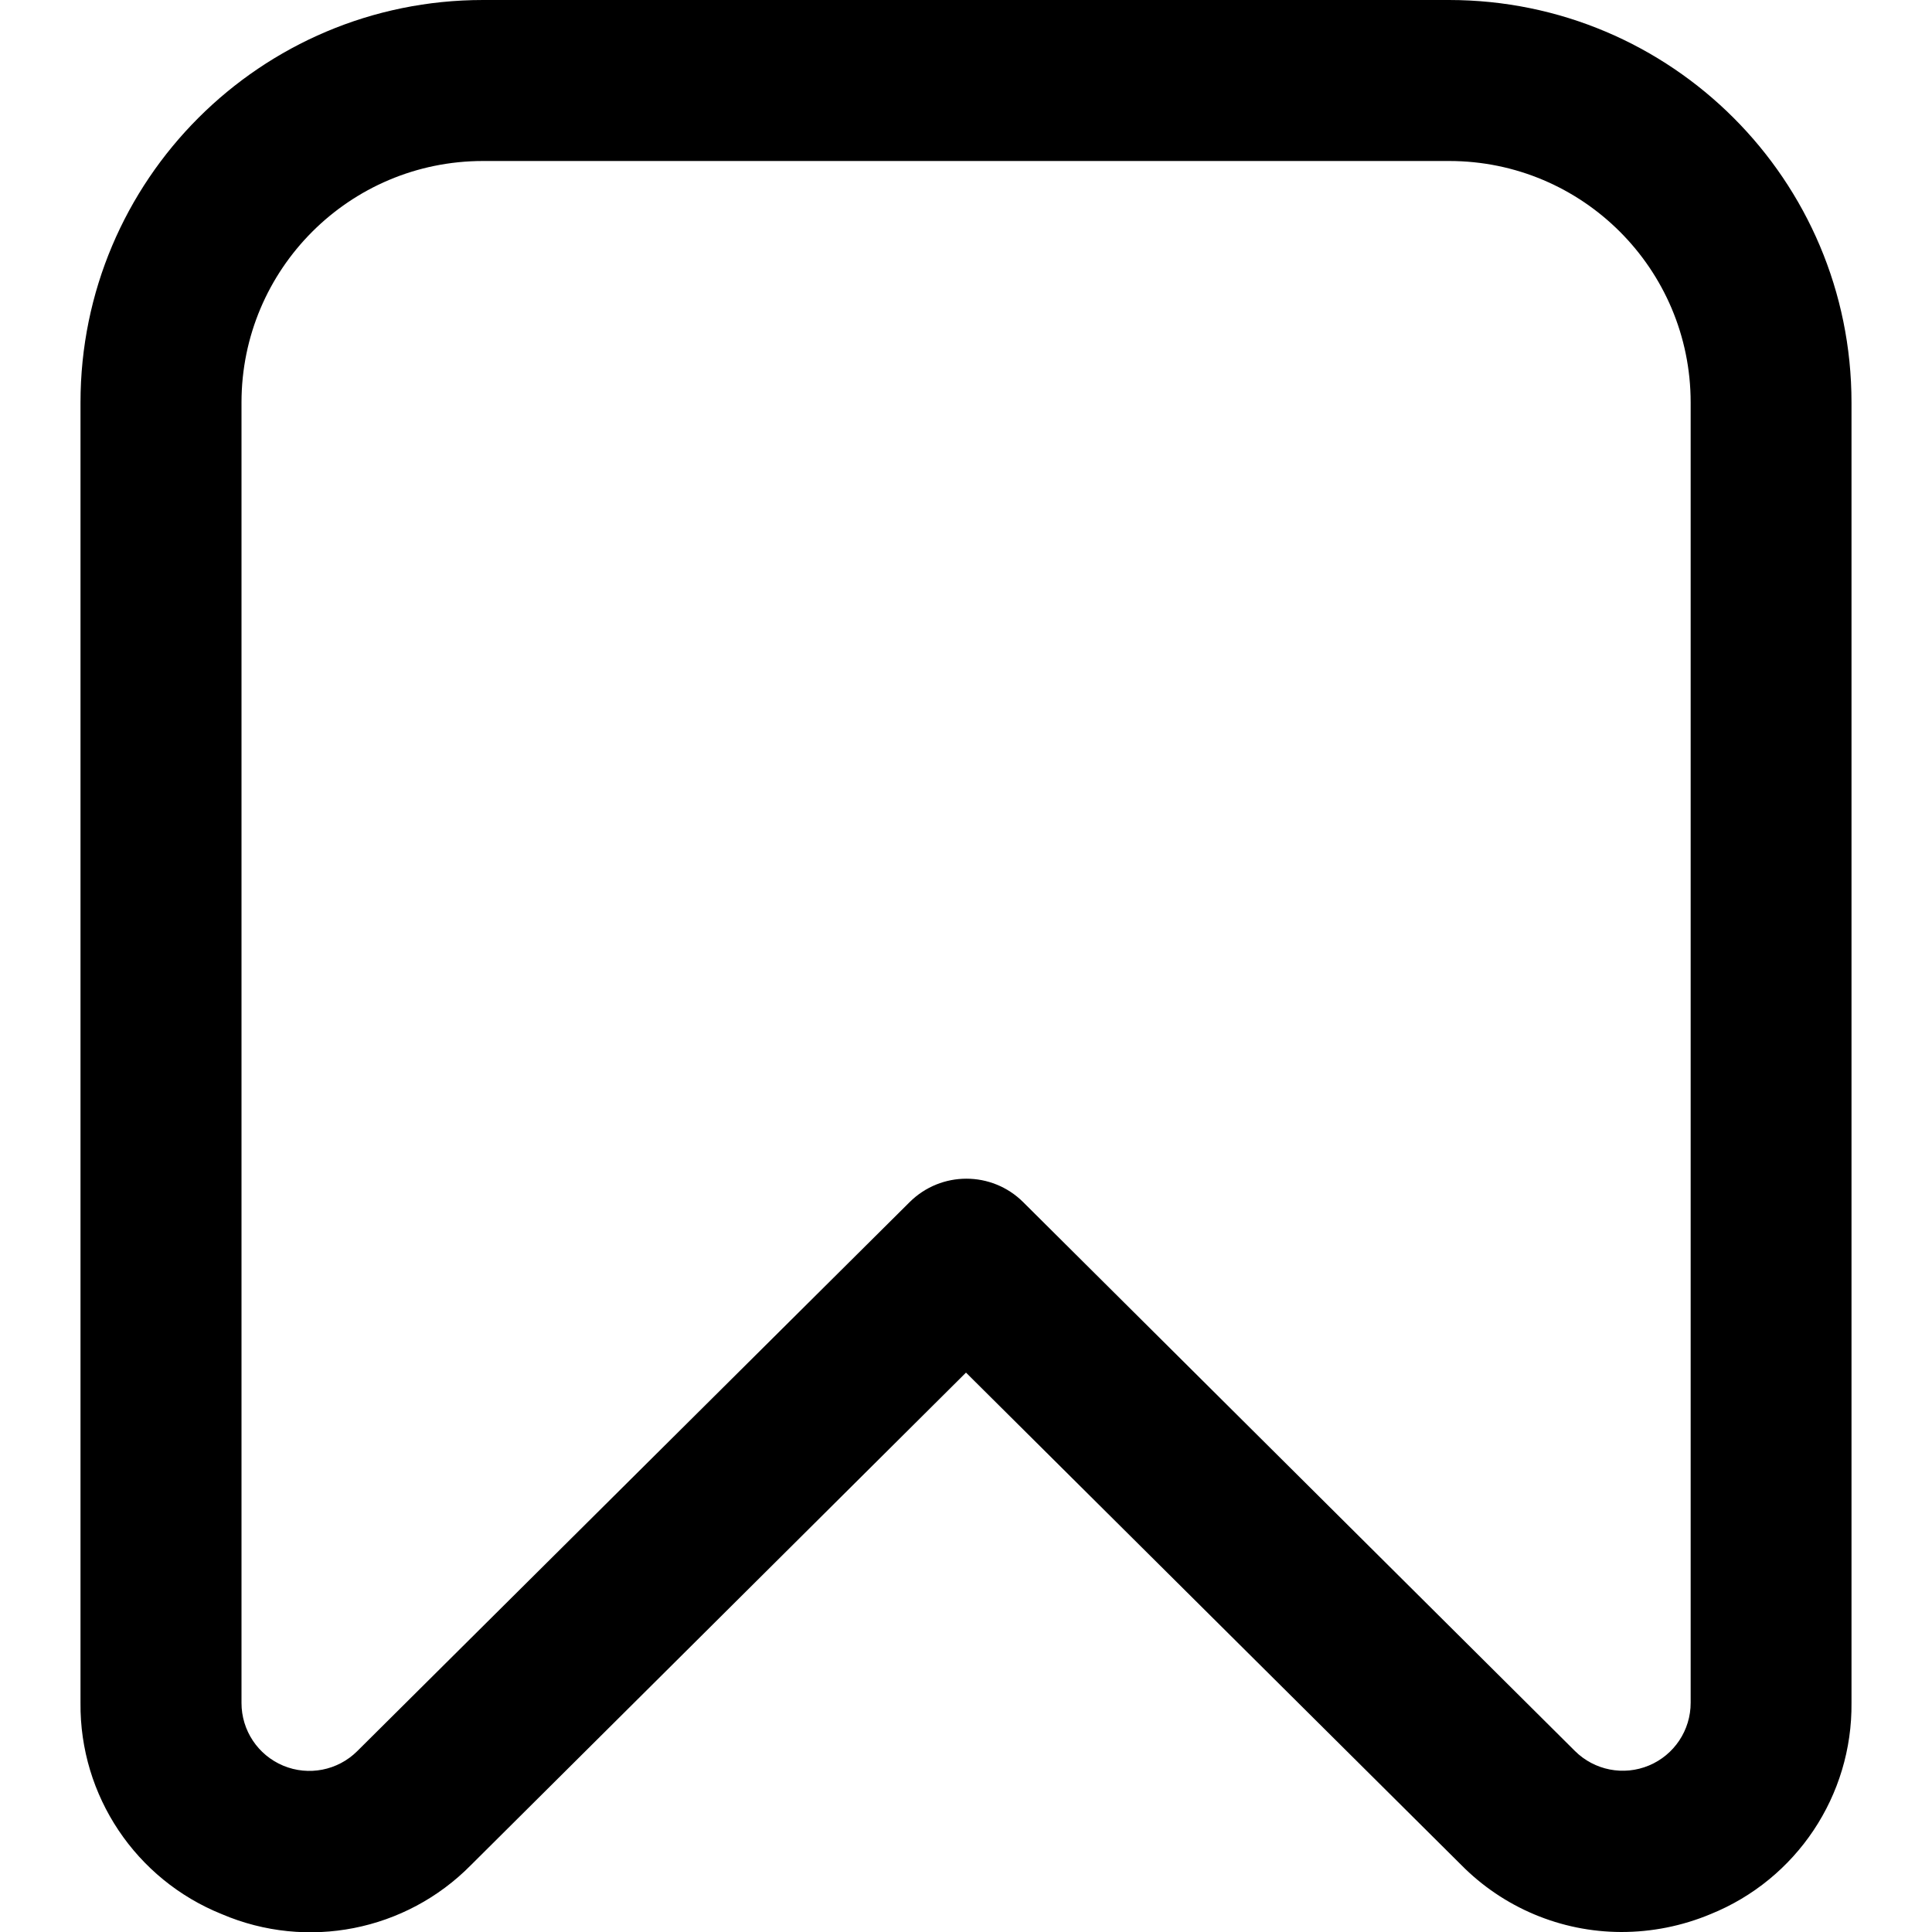
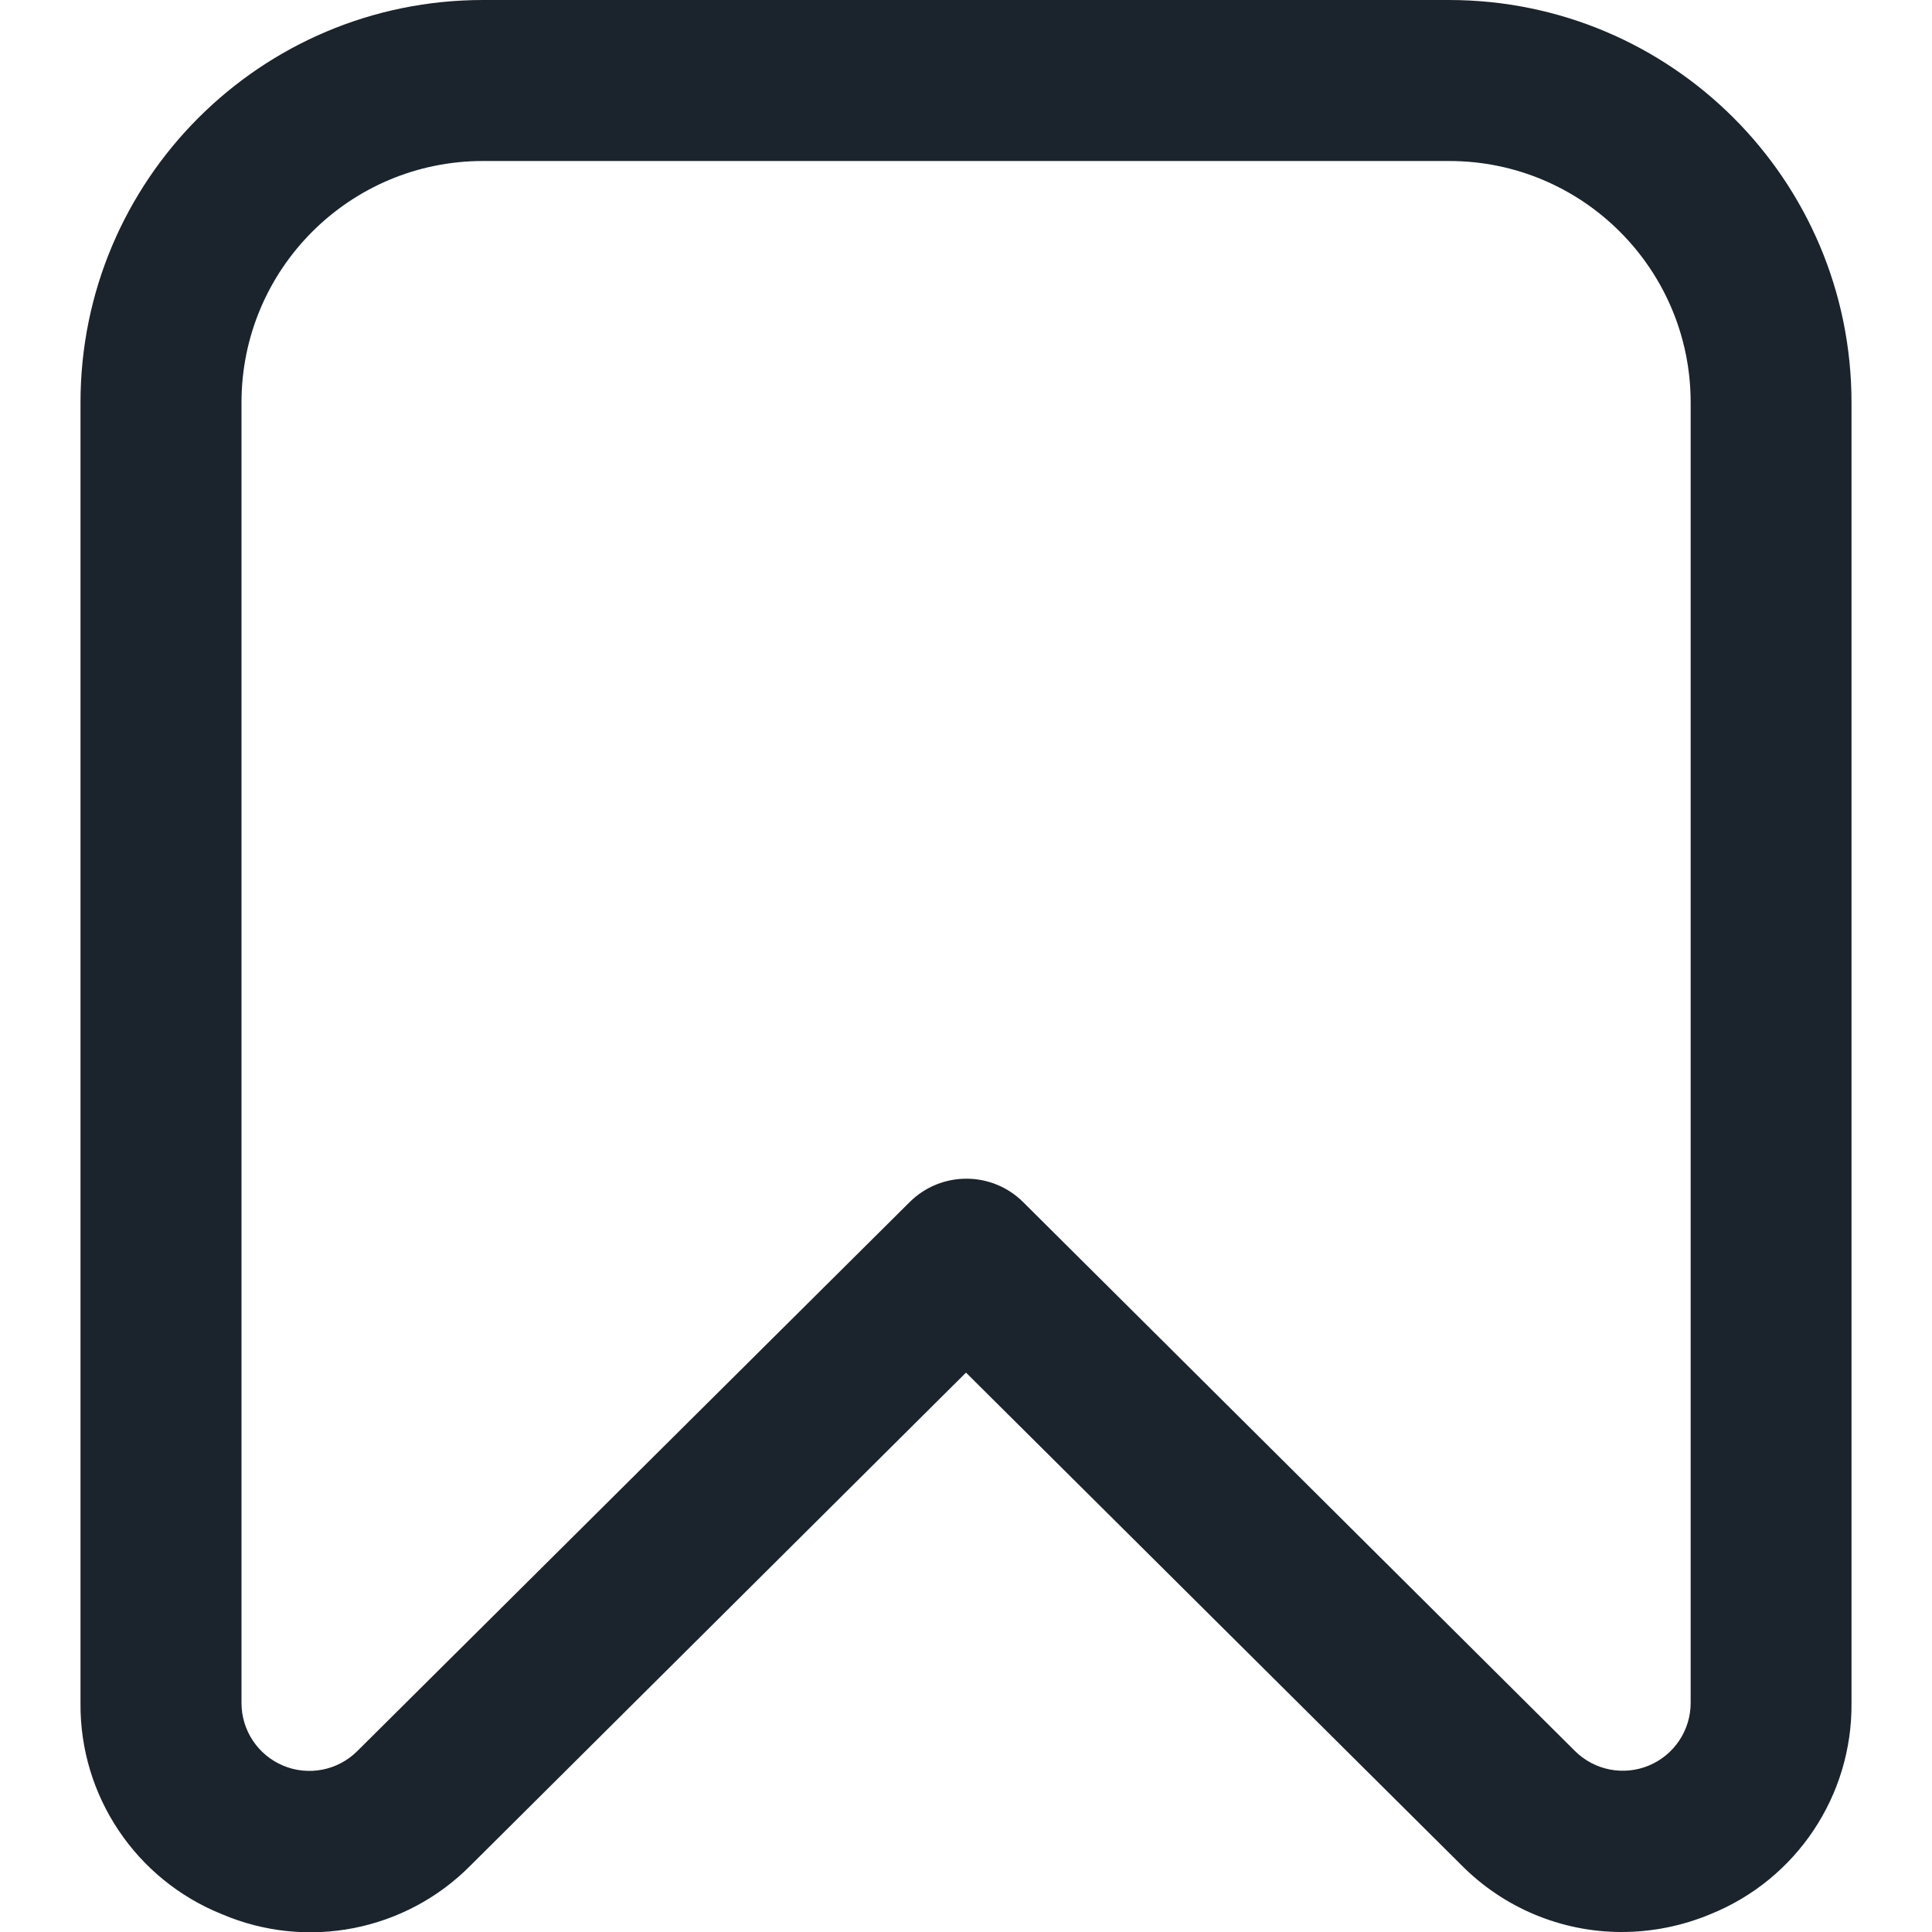
- <svg xmlns="http://www.w3.org/2000/svg" id="Outline" viewBox="0 0 24 24" width="512" height="512">
+ <svg xmlns="http://www.w3.org/2000/svg" fill="#1B242C" id="Outline" viewBox="0 0 24 24" width="512" height="512">
  <path d="M20.137,24a2.8,2.8,0,0,1-1.987-.835L12,17.051,5.85,23.169a2.8,2.8,0,0,1-3.095.609A2.8,2.8,0,0,1,1,21.154V5A5,5,0,0,1,6,0H18a5,5,0,0,1,5,5V21.154a2.8,2.8,0,0,1-1.751,2.624A2.867,2.867,0,0,1,20.137,24ZM6,2A3,3,0,0,0,3,5V21.154a.843.843,0,0,0,1.437.6h0L11.3,14.933a1,1,0,0,1,1.41,0l6.855,6.819a.843.843,0,0,0,1.437-.6V5a3,3,0,0,0-3-3Z" />
</svg>
